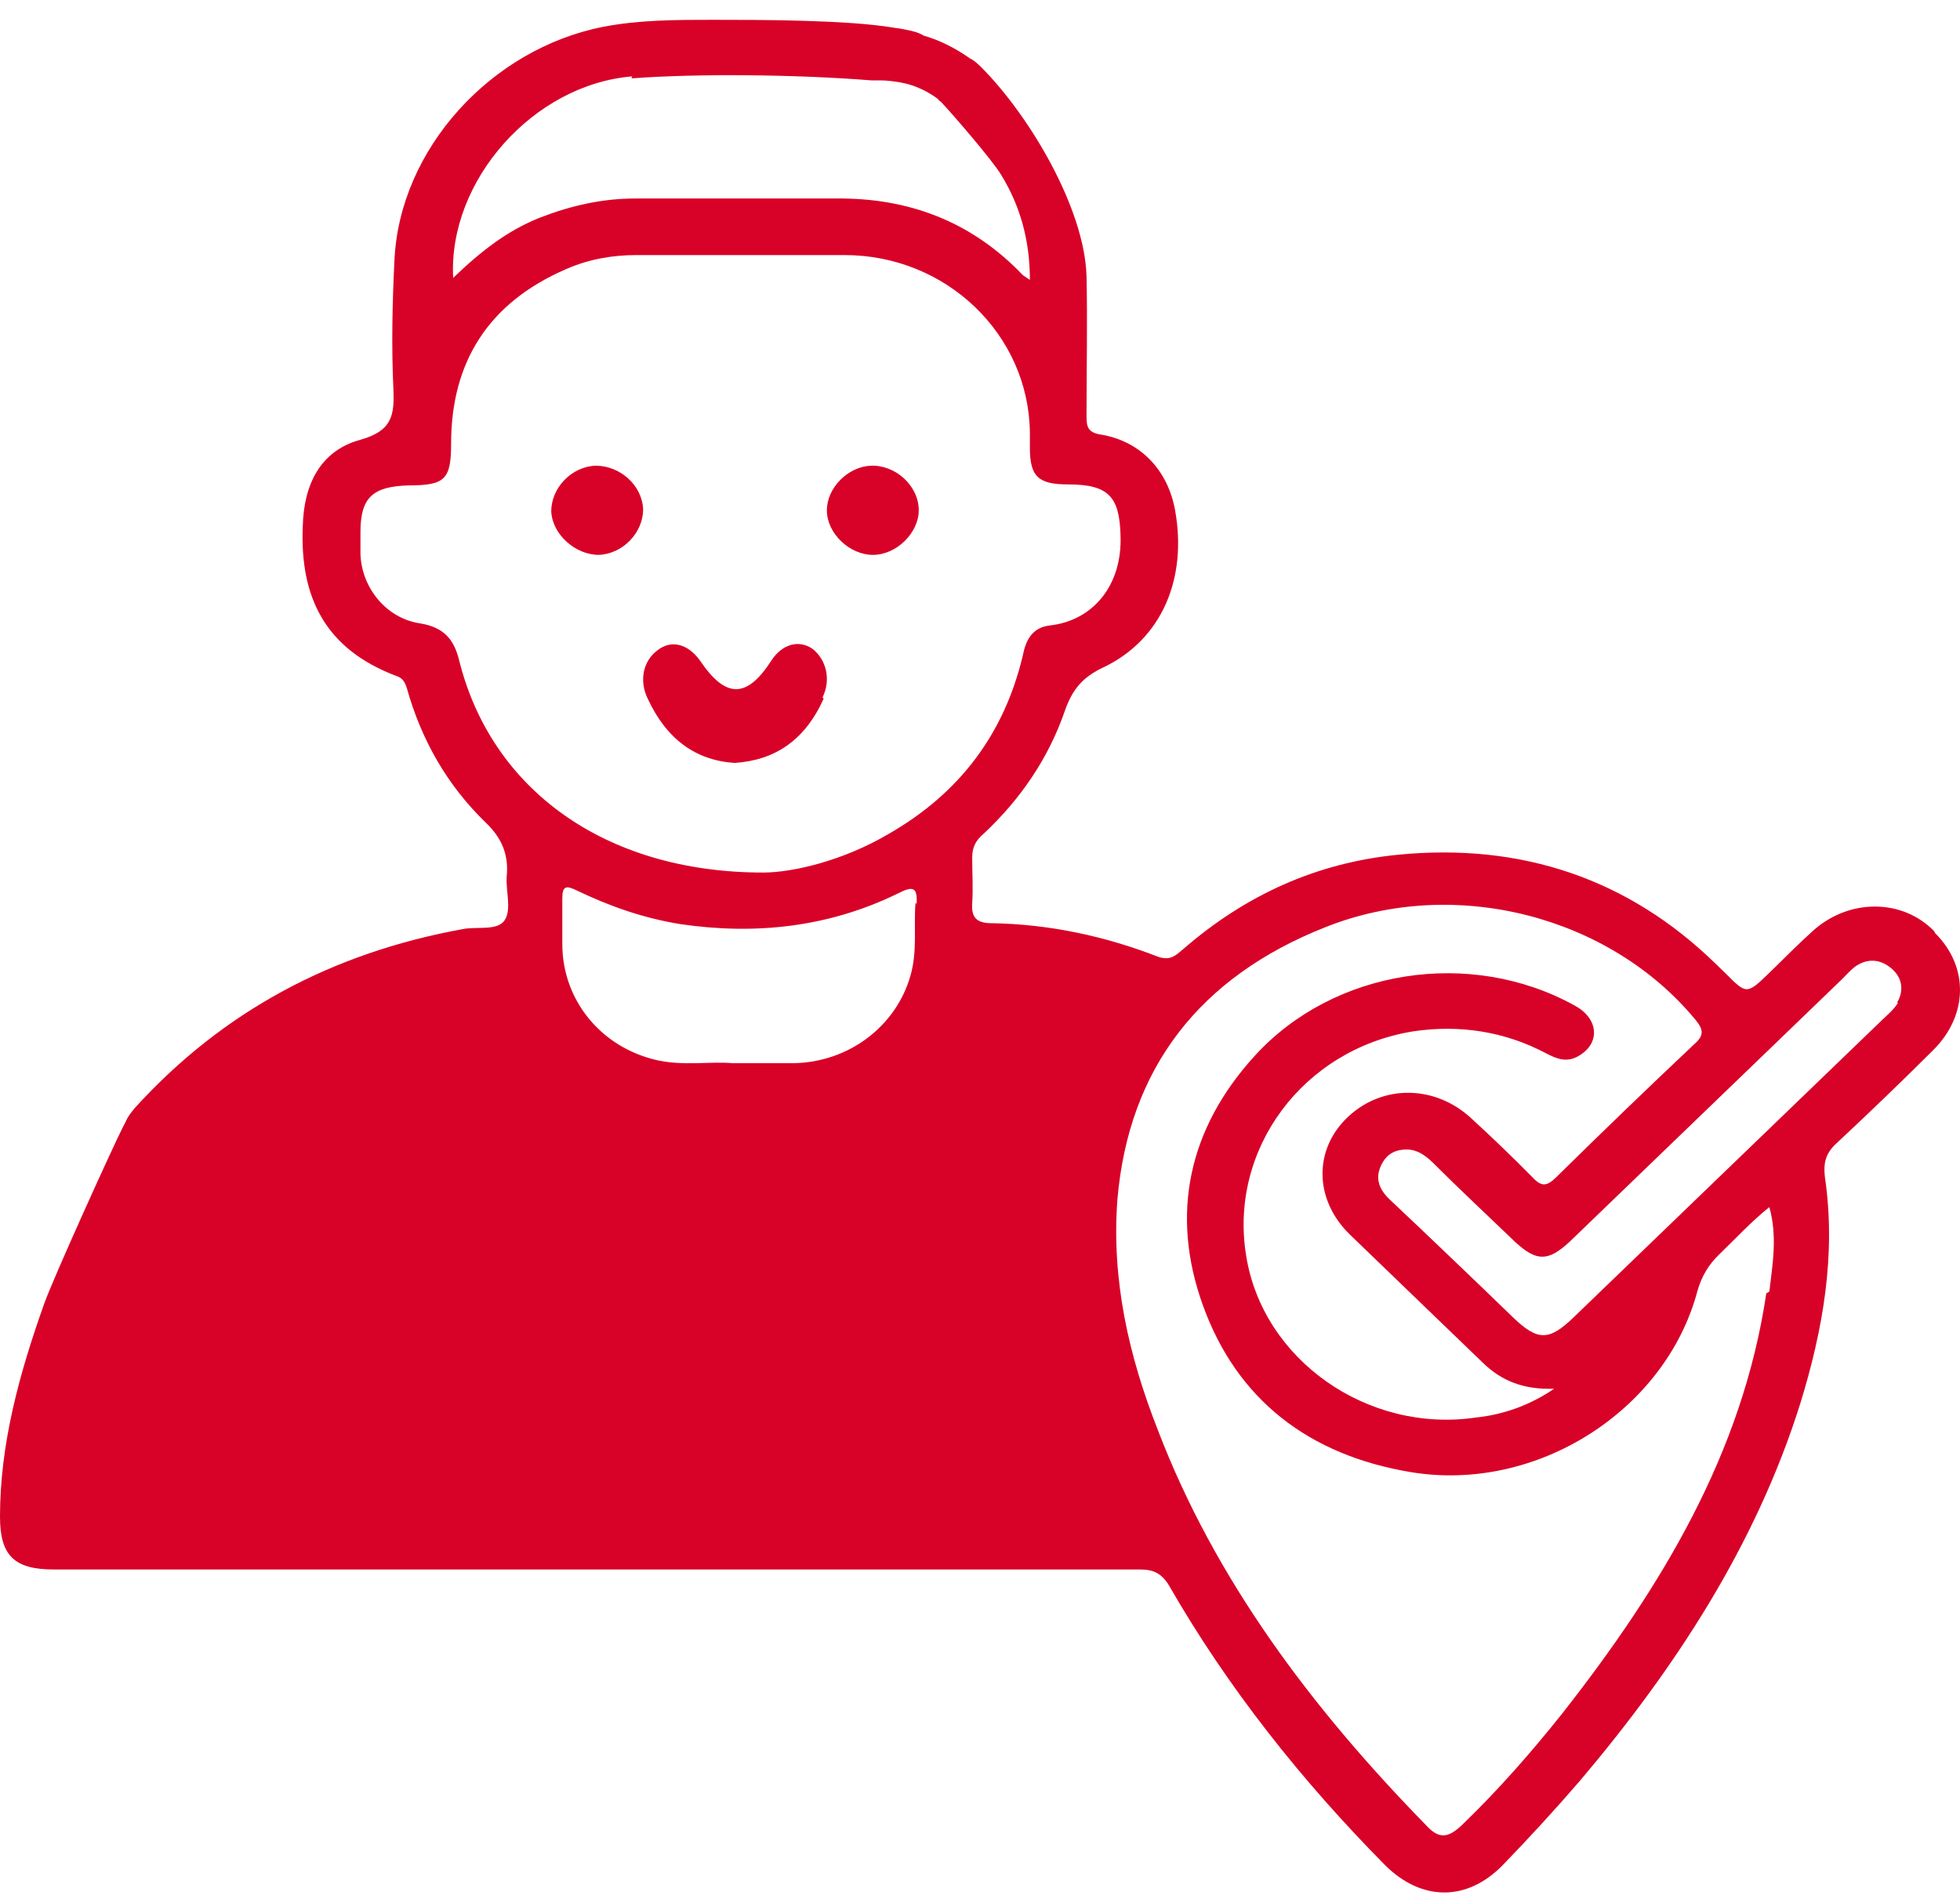
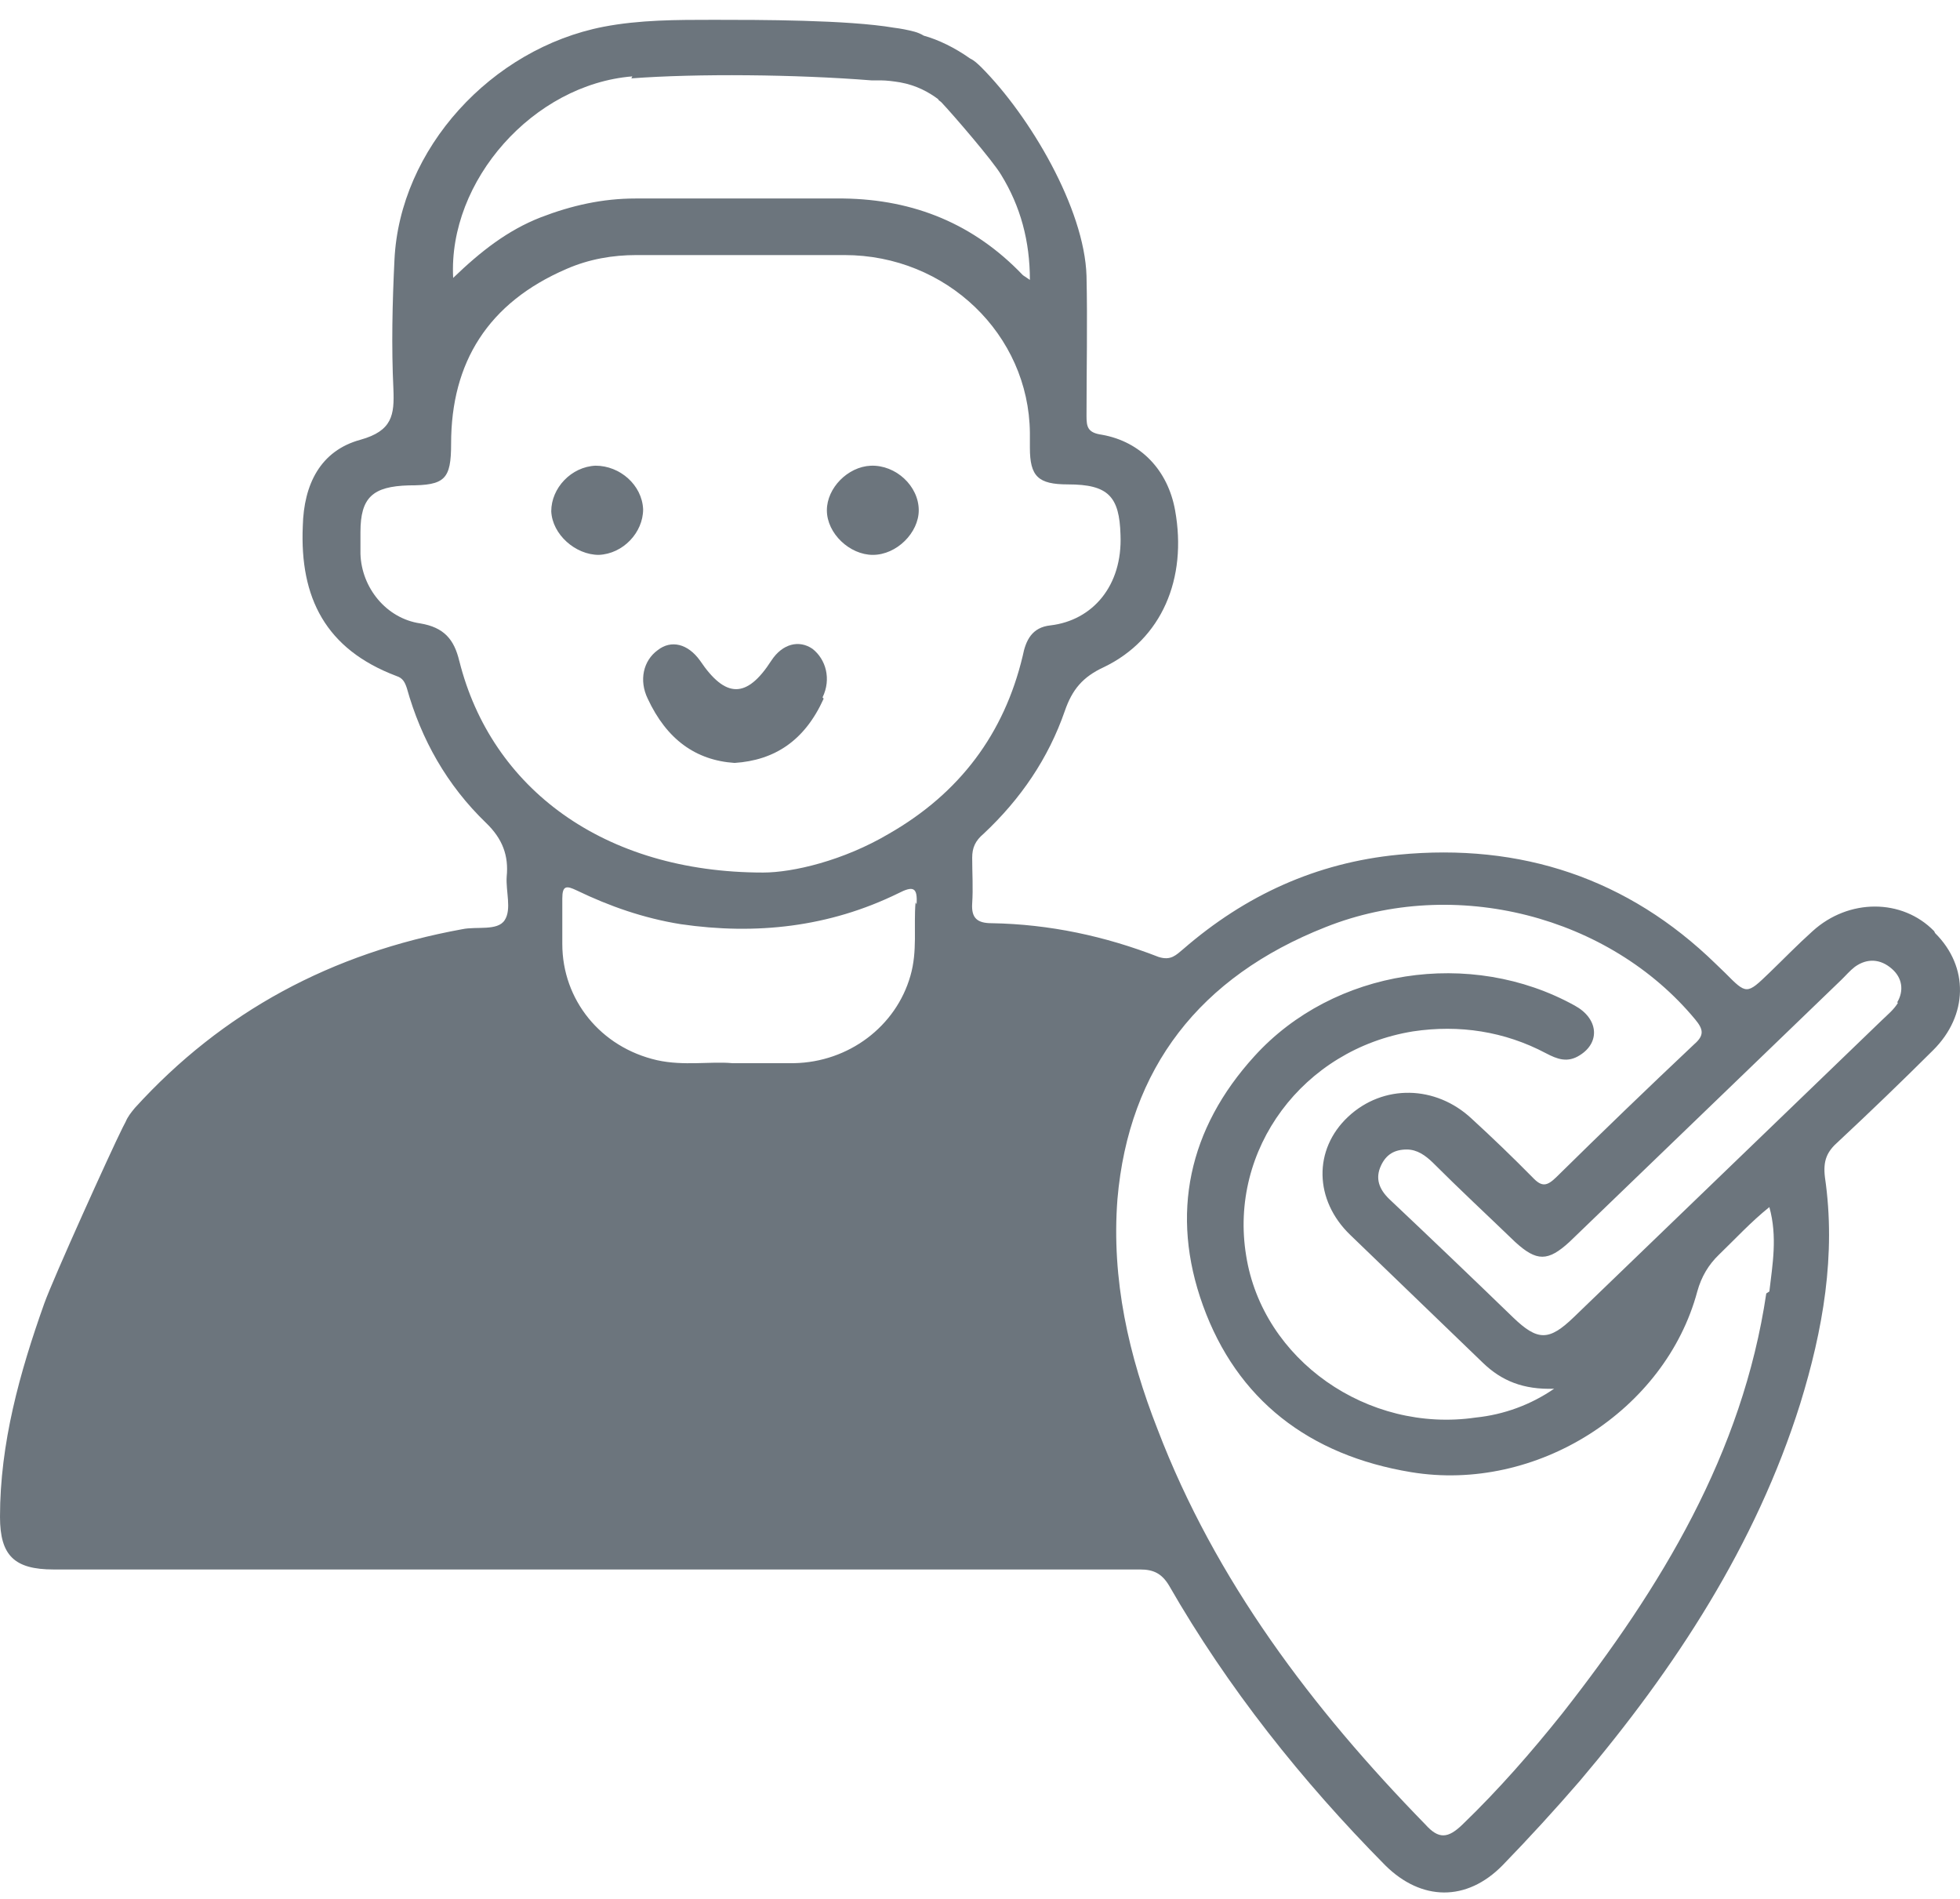
<svg xmlns="http://www.w3.org/2000/svg" width="64" height="62" viewBox="0 0 64 62" fill="none">
-   <path d="M63.155 30.402c-1.043-1.07-2.791-1.07-3.968 0-.505.454-.942.907-1.413 1.361-.74.713-.74.713-1.446 0l-.303-.292c-2.858-2.787-6.355-3.954-10.357-3.565-2.69.26-5.01 1.329-7.029 3.08-.235.194-.403.388-.807.259-1.748-.681-3.564-1.07-5.448-1.102-.47 0-.672-.163-.639-.649s0-1.005 0-1.49c0-.325.101-.552.37-.779 1.211-1.134 2.119-2.463 2.657-4.019.236-.68.572-1.102 1.278-1.426 1.883-.908 2.724-2.885 2.32-5.121-.235-1.297-1.11-2.237-2.387-2.464-.471-.065-.505-.26-.505-.616 0-1.523.034-3.046 0-4.57-.067-2.204-1.85-5.218-3.43-6.807-.134-.13-.235-.227-.37-.291-.504-.357-1.042-.616-1.513-.746a1.2 1.2 0 0 0-.303-.13 5 5 0 0 0-.672-.13C27.676.647 24.784.647 23.305.647c-1.211 0-2.422 0-3.599.227-3.665.713-6.658 3.987-6.826 7.618-.068 1.393-.101 2.82-.034 4.213.034.843-.034 1.362-1.076 1.653-1.311.357-1.85 1.459-1.883 2.82-.101 2.334.74 4.02 3.06 4.895.202.065.27.194.336.389.471 1.685 1.312 3.176 2.59 4.408.538.518.74 1.07.672 1.75-.033.486.168 1.07-.067 1.426-.235.357-.908.195-1.379.292-4.27.778-7.835 2.69-10.694 5.835-.134.162-.235.291-.302.453l-.101.195c-.404.81-2.253 4.894-2.556 5.737C.639 44.826 0 47.127 0 49.526c0 1.264.47 1.718 1.749 1.718h35.478c.437 0 .706.13.942.518 1.916 3.339 4.338 6.386 7.062 9.14 1.177 1.168 2.656 1.2 3.833 0a65 65 0 0 0 2.522-2.754c3.128-3.696 5.75-7.715 7.197-12.317.74-2.399 1.177-4.862.807-7.39-.067-.552.067-.843.437-1.168a132 132 0 0 0 3.094-2.982c1.143-1.134 1.177-2.722.067-3.824zm-33.26-.94c-.066.81.068 1.588-.167 2.398-.471 1.654-2.018 2.82-3.8 2.853H23.91c-.706-.065-1.58.097-2.455-.097-1.85-.422-3.094-1.978-3.094-3.793v-1.49c0-.422.135-.422.471-.26 1.076.519 2.186.907 3.397 1.102 2.454.357 4.842.097 7.095-1.005.505-.26.64-.194.605.357zm-9.28-26.903c2.152-.162 5.38-.13 7.835.065h.303c.201 0 .437.032.639.065.538.097.941.324 1.244.55 0 .033.067.065.1.098.37.389 1.682 1.912 1.951 2.366.639 1.037.942 2.172.942 3.436-.135-.097-.202-.13-.236-.162-1.58-1.653-3.53-2.464-5.851-2.496h-6.793c-1.076 0-2.085.227-3.094.616-1.076.421-1.95 1.102-2.858 1.977-.168-3.177 2.623-6.32 5.851-6.58zm-5.617 19.027c-.168-.714-.504-1.103-1.277-1.232-1.11-.162-1.917-1.167-1.951-2.27v-.712c0-1.135.404-1.491 1.58-1.524 1.178 0 1.38-.194 1.38-1.361 0-2.658 1.21-4.603 3.766-5.705.74-.324 1.513-.454 2.287-.454h6.793c3.329 0 6.019 2.594 6.053 5.802v.487c0 .94.269 1.199 1.244 1.199 1.312 0 1.681.389 1.715 1.653.067 1.653-.908 2.787-2.287 2.95-.605.064-.807.486-.908 1.004-.605 2.529-2.051 4.473-4.372 5.802-1.48.875-3.127 1.264-4.102 1.264-5.213 0-8.878-2.755-9.92-6.904m42.675 20.647c-.773 5.218-3.43 9.594-6.658 13.71-1.01 1.265-2.085 2.496-3.262 3.63-.471.455-.774.487-1.21 0-3.7-3.791-6.861-7.973-8.744-12.9-.942-2.398-1.514-4.894-1.312-7.52.37-4.278 2.69-7.26 6.793-8.88 4.237-1.686 9.282-.357 12.073 3.014.269.324.303.518-.034.81a280 280 0 0 0-4.506 4.343c-.303.292-.47.325-.774 0a54 54 0 0 0-1.984-1.912c-1.177-1.102-2.892-1.134-4.035-.065-1.143 1.07-1.11 2.723.067 3.857l4.338 4.182c.606.583 1.312.875 2.32.842a5.5 5.5 0 0 1-2.555.94c-3.531.519-6.961-1.88-7.5-5.283-.571-3.468 1.85-6.742 5.449-7.325 1.513-.227 2.992 0 4.338.713.37.194.706.324 1.11.064.672-.42.605-1.199-.169-1.62-3.396-1.88-7.869-1.2-10.458 1.653-2.153 2.366-2.758 5.154-1.682 8.136 1.11 3.079 3.464 4.894 6.793 5.445 4.103.68 8.307-2.01 9.35-5.9.134-.485.369-.874.705-1.198.538-.519 1.043-1.07 1.648-1.556.27.972.101 1.88 0 2.755zm4.305-9.497c-.135.227-.337.389-.538.583L51.386 43.01c-.807.778-1.177.778-1.984 0a442 442 0 0 0-4.036-3.858c-.336-.324-.47-.68-.269-1.102.168-.356.437-.518.84-.518.337 0 .606.194.842.421.874.875 1.782 1.718 2.69 2.593.706.649 1.076.649 1.782 0l8.878-8.557c.135-.13.27-.292.437-.421.404-.292.841-.26 1.21.065.337.291.404.713.169 1.102z" fill="#D80128" />
-   <path d="M21 16.628c0 .76-.655 1.456-1.448 1.489-.759 0-1.517-.662-1.552-1.423 0-.761.655-1.456 1.448-1.489.793 0 1.517.629 1.552 1.423m5.895 6.184c-.618 1.37-1.6 2.012-2.909 2.098-1.273-.086-2.218-.771-2.836-2.098-.291-.6-.146-1.242.327-1.585.436-.342.982-.214 1.382.343.836 1.242 1.527 1.242 2.327 0 .364-.557.909-.685 1.345-.385.437.342.619.984.328 1.584zM30 16.661c0 .728-.716 1.456-1.5 1.456-.75 0-1.5-.695-1.5-1.456 0-.727.682-1.422 1.432-1.455.818-.033 1.568.662 1.568 1.455" fill="#D80128" />
+   <path d="M63.155 30.402c-1.043-1.07-2.791-1.07-3.968 0-.505.454-.942.907-1.413 1.361-.74.713-.74.713-1.446 0l-.303-.292c-2.858-2.787-6.355-3.954-10.357-3.565-2.69.26-5.01 1.329-7.029 3.08-.235.194-.403.388-.807.259-1.748-.681-3.564-1.07-5.448-1.102-.47 0-.672-.163-.639-.649s0-1.005 0-1.49c0-.325.101-.552.37-.779 1.211-1.134 2.119-2.463 2.657-4.019.236-.68.572-1.102 1.278-1.426 1.883-.908 2.724-2.885 2.32-5.121-.235-1.297-1.11-2.237-2.387-2.464-.471-.065-.505-.26-.505-.616 0-1.523.034-3.046 0-4.57-.067-2.204-1.85-5.218-3.43-6.807-.134-.13-.235-.227-.37-.291-.504-.357-1.042-.616-1.513-.746a1.2 1.2 0 0 0-.303-.13 5 5 0 0 0-.672-.13C27.676.647 24.784.647 23.305.647c-1.211 0-2.422 0-3.599.227-3.665.713-6.658 3.987-6.826 7.618-.068 1.393-.101 2.82-.034 4.213.034.843-.034 1.362-1.076 1.653-1.311.357-1.85 1.459-1.883 2.82-.101 2.334.74 4.02 3.06 4.895.202.065.27.194.336.389.471 1.685 1.312 3.176 2.59 4.408.538.518.74 1.07.672 1.75-.033.486.168 1.07-.067 1.426-.235.357-.908.195-1.379.292-4.27.778-7.835 2.69-10.694 5.835-.134.162-.235.291-.302.453l-.101.195c-.404.81-2.253 4.894-2.556 5.737C.639 44.826 0 47.127 0 49.526c0 1.264.47 1.718 1.749 1.718h35.478c.437 0 .706.13.942.518 1.916 3.339 4.338 6.386 7.062 9.14 1.177 1.168 2.656 1.2 3.833 0a65 65 0 0 0 2.522-2.754c3.128-3.696 5.75-7.715 7.197-12.317.74-2.399 1.177-4.862.807-7.39-.067-.552.067-.843.437-1.168a132 132 0 0 0 3.094-2.982c1.143-1.134 1.177-2.722.067-3.824zm-33.26-.94c-.066.81.068 1.588-.167 2.398-.471 1.654-2.018 2.82-3.8 2.853H23.91c-.706-.065-1.58.097-2.455-.097-1.85-.422-3.094-1.978-3.094-3.793v-1.49c0-.422.135-.422.471-.26 1.076.519 2.186.907 3.397 1.102 2.454.357 4.842.097 7.095-1.005.505-.26.64-.194.605.357zm-9.28-26.903c2.152-.162 5.38-.13 7.835.065h.303c.201 0 .437.032.639.065.538.097.941.324 1.244.55 0 .033.067.065.1.098.37.389 1.682 1.912 1.951 2.366.639 1.037.942 2.172.942 3.436-.135-.097-.202-.13-.236-.162-1.58-1.653-3.53-2.464-5.851-2.496h-6.793c-1.076 0-2.085.227-3.094.616-1.076.421-1.95 1.102-2.858 1.977-.168-3.177 2.623-6.32 5.851-6.58zm-5.617 19.027c-.168-.714-.504-1.103-1.277-1.232-1.11-.162-1.917-1.167-1.951-2.27v-.712c0-1.135.404-1.491 1.58-1.524 1.178 0 1.38-.194 1.38-1.361 0-2.658 1.21-4.603 3.766-5.705.74-.324 1.513-.454 2.287-.454h6.793c3.329 0 6.019 2.594 6.053 5.802v.487c0 .94.269 1.199 1.244 1.199 1.312 0 1.681.389 1.715 1.653.067 1.653-.908 2.787-2.287 2.95-.605.064-.807.486-.908 1.004-.605 2.529-2.051 4.473-4.372 5.802-1.48.875-3.127 1.264-4.102 1.264-5.213 0-8.878-2.755-9.92-6.904m42.675 20.647c-.773 5.218-3.43 9.594-6.658 13.71-1.01 1.265-2.085 2.496-3.262 3.63-.471.455-.774.487-1.21 0-3.7-3.791-6.861-7.973-8.744-12.9-.942-2.398-1.514-4.894-1.312-7.52.37-4.278 2.69-7.26 6.793-8.88 4.237-1.686 9.282-.357 12.073 3.014.269.324.303.518-.034.81a280 280 0 0 0-4.506 4.343c-.303.292-.47.325-.774 0a54 54 0 0 0-1.984-1.912c-1.177-1.102-2.892-1.134-4.035-.065-1.143 1.07-1.11 2.723.067 3.857l4.338 4.182c.606.583 1.312.875 2.32.842a5.5 5.5 0 0 1-2.555.94c-3.531.519-6.961-1.88-7.5-5.283-.571-3.468 1.85-6.742 5.449-7.325 1.513-.227 2.992 0 4.338.713.37.194.706.324 1.11.064.672-.42.605-1.199-.169-1.62-3.396-1.88-7.869-1.2-10.458 1.653-2.153 2.366-2.758 5.154-1.682 8.136 1.11 3.079 3.464 4.894 6.793 5.445 4.103.68 8.307-2.01 9.35-5.9.134-.485.369-.874.705-1.198.538-.519 1.043-1.07 1.648-1.556.27.972.101 1.88 0 2.755zm4.305-9.497c-.135.227-.337.389-.538.583L51.386 43.01c-.807.778-1.177.778-1.984 0a442 442 0 0 0-4.036-3.858c-.336-.324-.47-.68-.269-1.102.168-.356.437-.518.84-.518.337 0 .606.194.842.421.874.875 1.782 1.718 2.69 2.593.706.649 1.076.649 1.782 0l8.878-8.557c.135-.13.27-.292.437-.421.404-.292.841-.26 1.21.065.337.291.404.713.169 1.102z" fill="#6c757d" />
+   <path d="M21 16.628c0 .76-.655 1.456-1.448 1.489-.759 0-1.517-.662-1.552-1.423 0-.761.655-1.456 1.448-1.489.793 0 1.517.629 1.552 1.423m5.895 6.184c-.618 1.37-1.6 2.012-2.909 2.098-1.273-.086-2.218-.771-2.836-2.098-.291-.6-.146-1.242.327-1.585.436-.342.982-.214 1.382.343.836 1.242 1.527 1.242 2.327 0 .364-.557.909-.685 1.345-.385.437.342.619.984.328 1.584zM30 16.661c0 .728-.716 1.456-1.5 1.456-.75 0-1.5-.695-1.5-1.456 0-.727.682-1.422 1.432-1.455.818-.033 1.568.662 1.568 1.455" fill="#6c757d" />
</svg>
